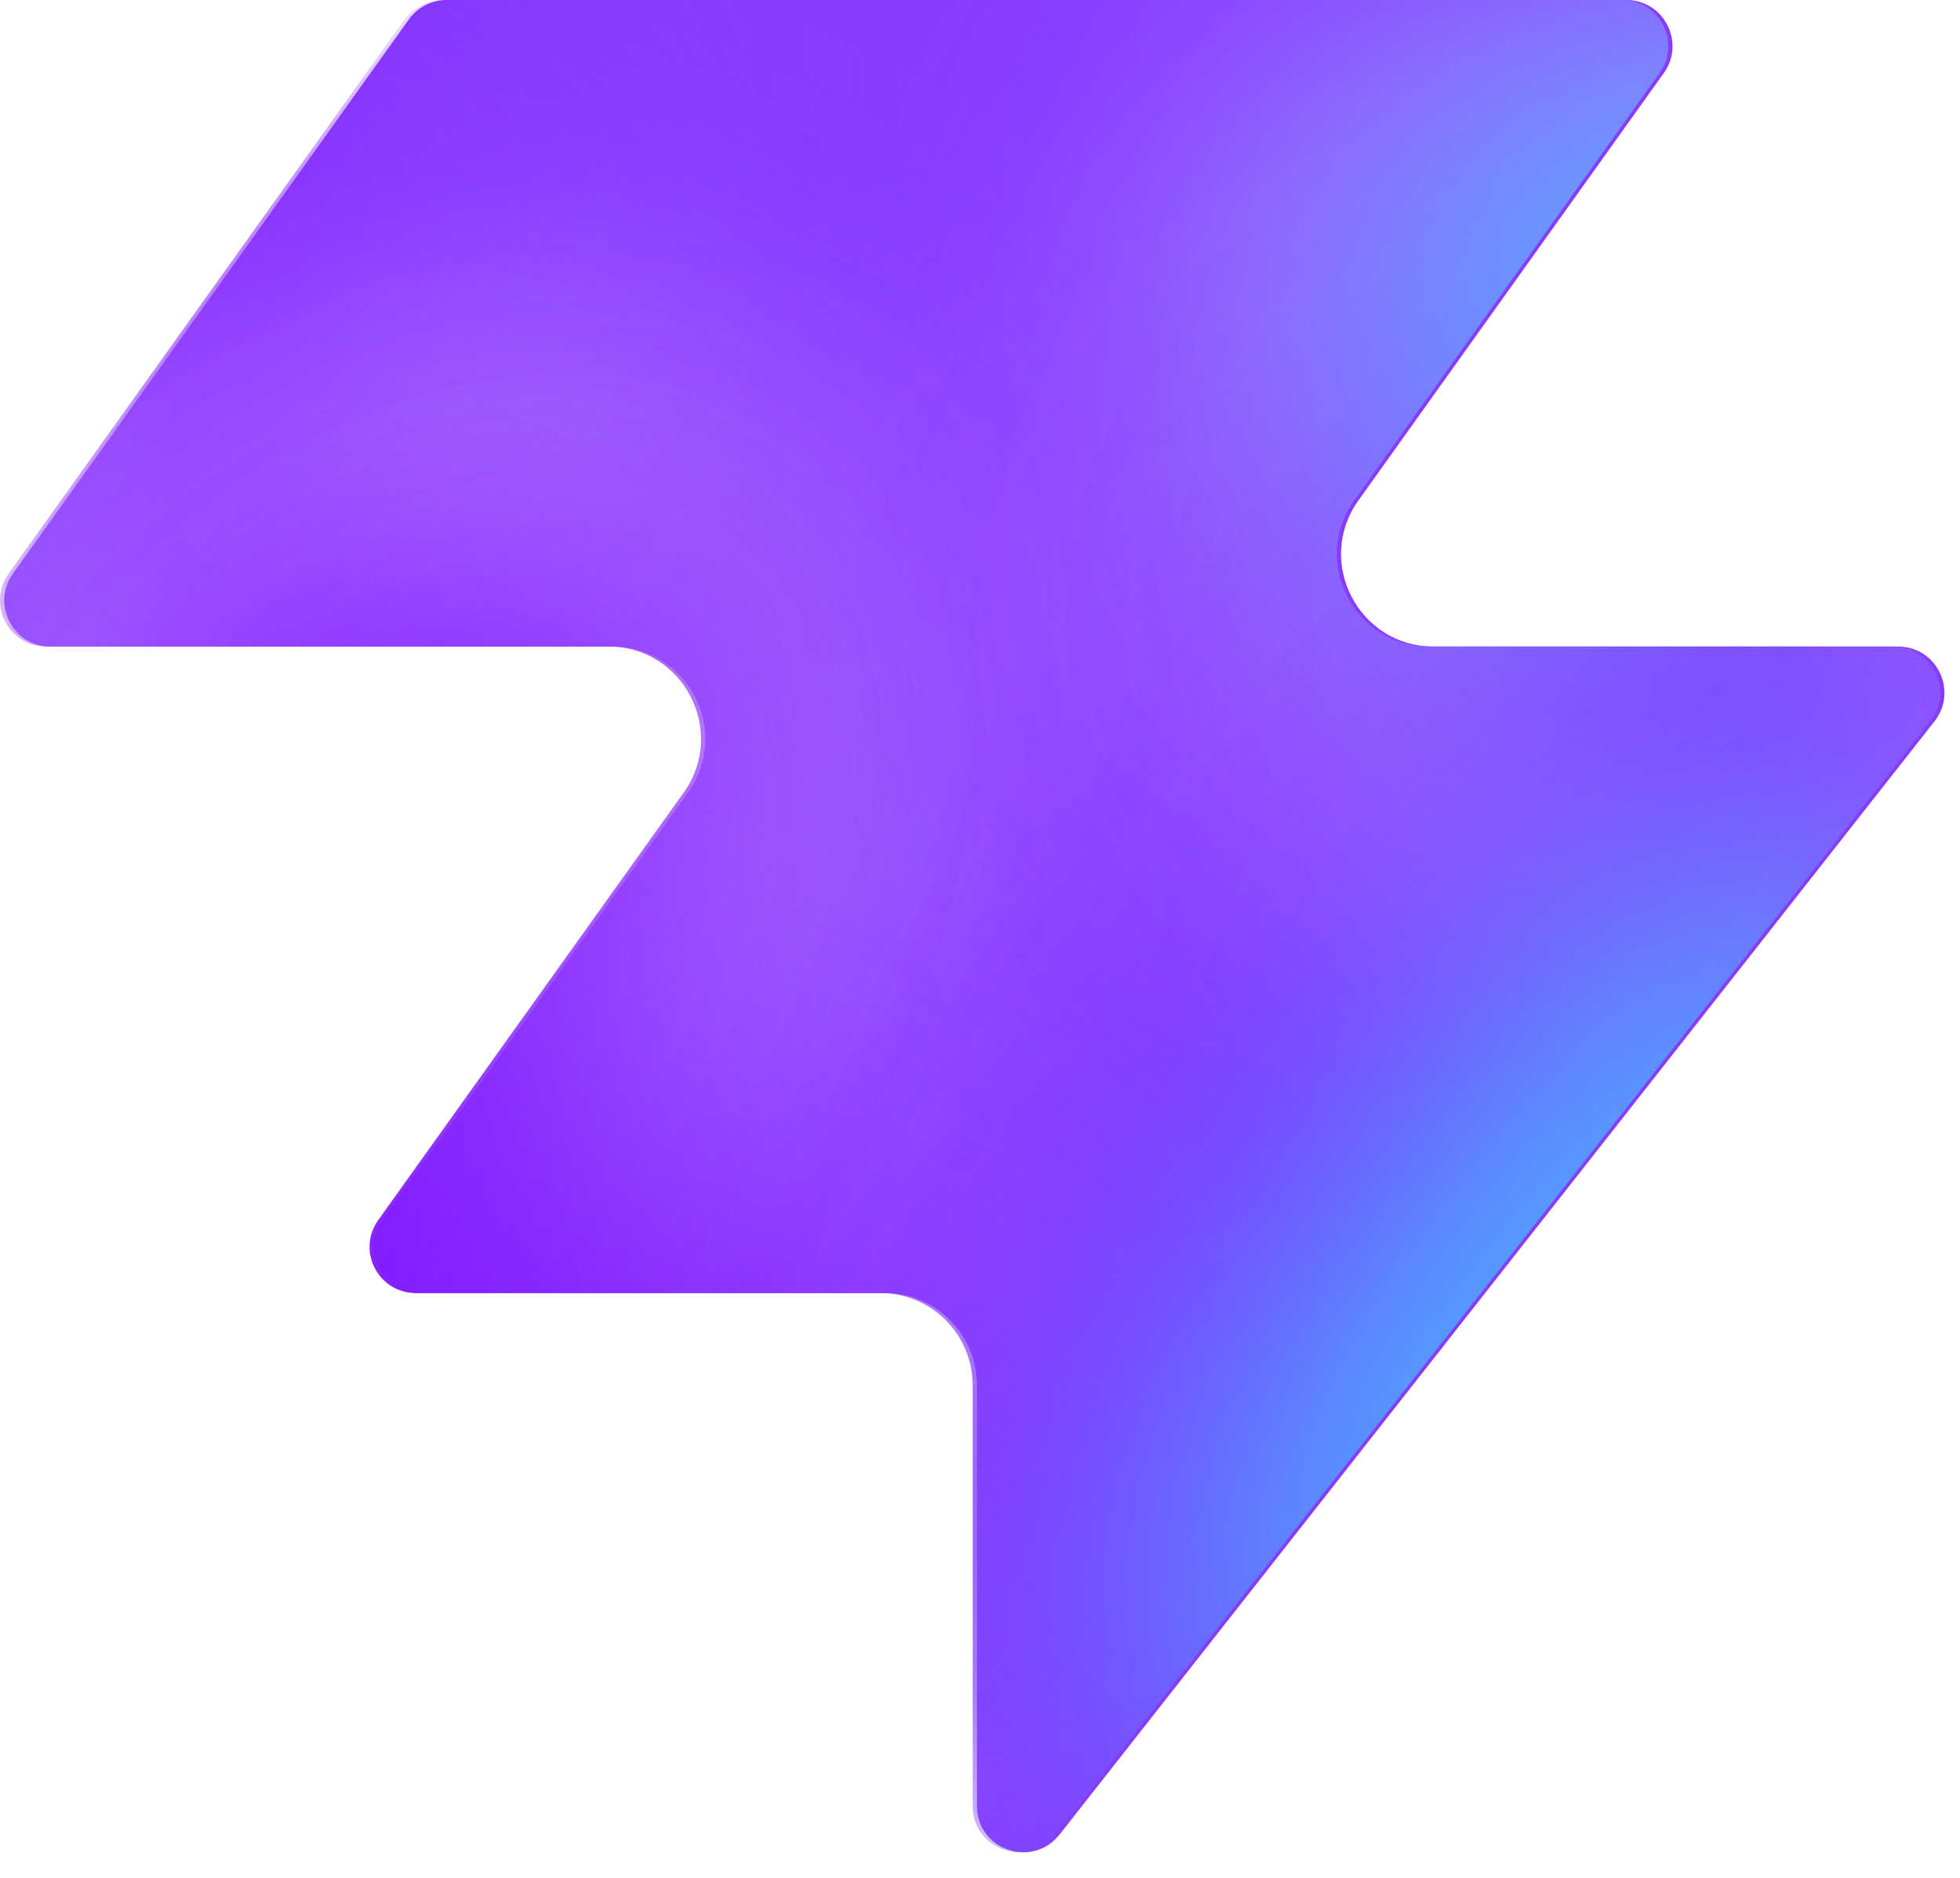
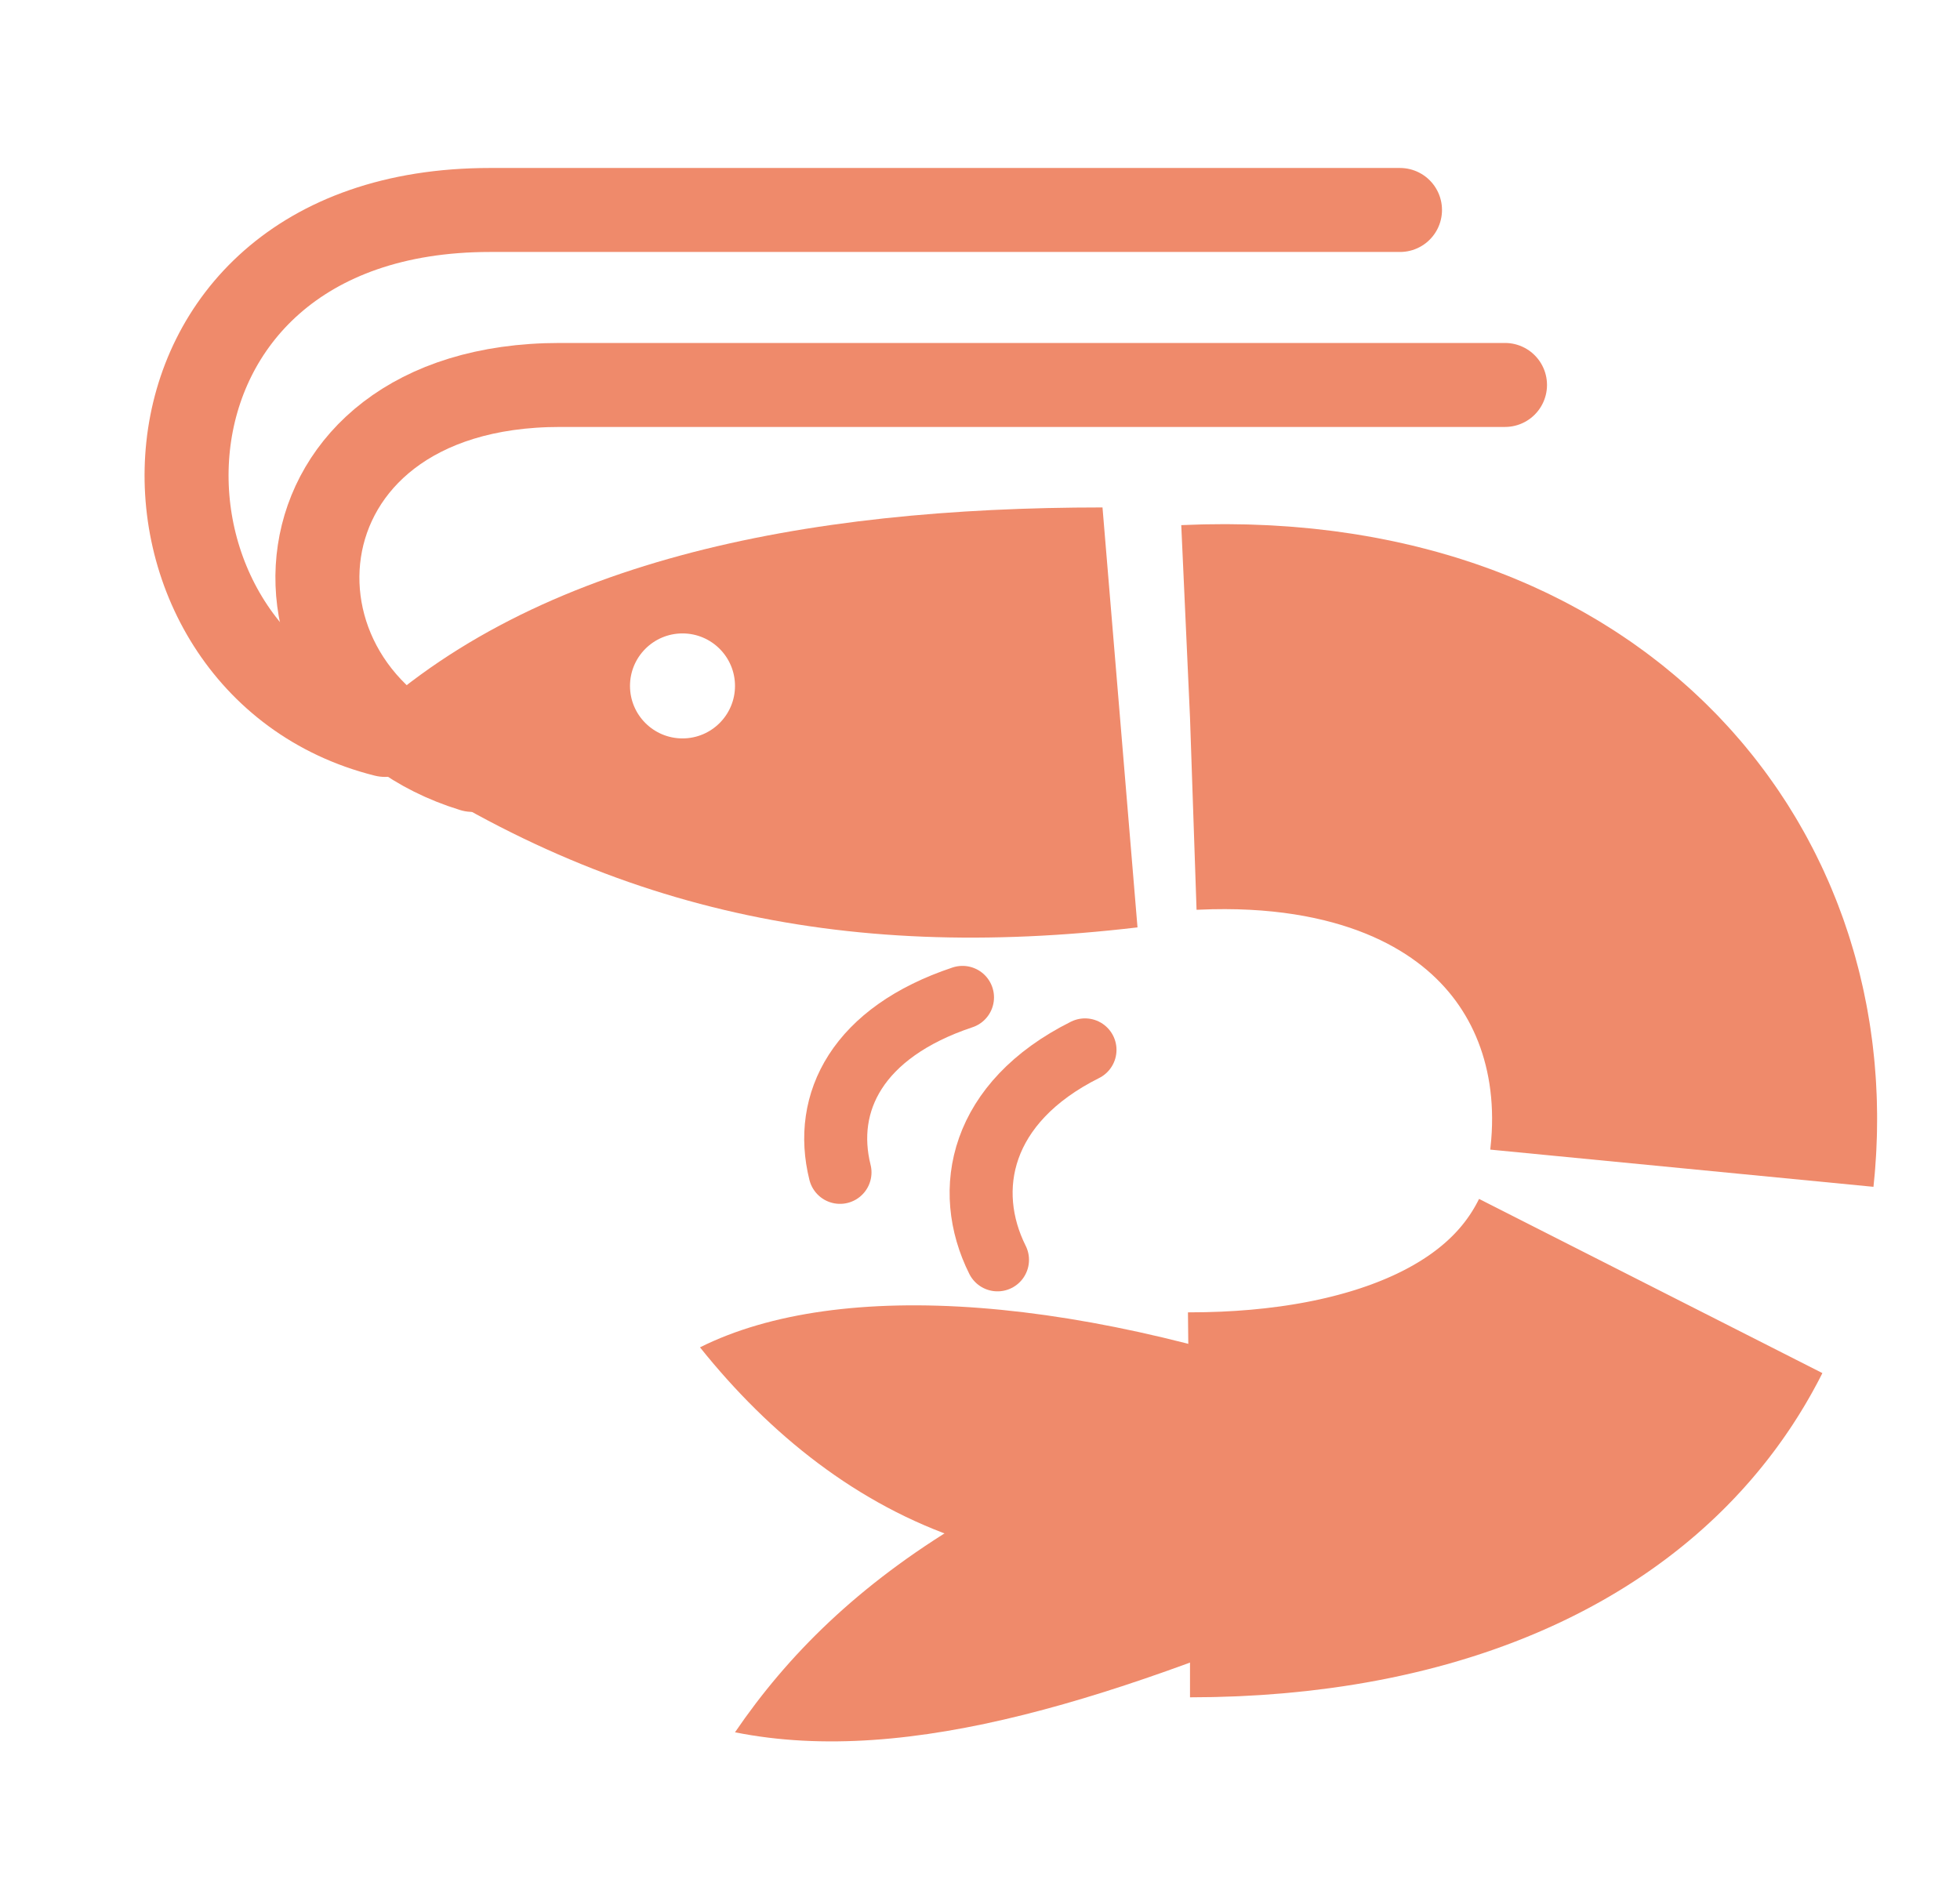
- <svg xmlns="http://www.w3.org/2000/svg" width="48" height="46" fill="none" viewBox="0 0 48 46">
-   <path fill="#863bff" d="M25.946 44.938c-.664.845-2.021.375-2.021-.698V33.937a2.26 2.26 0 0 0-2.262-2.262H10.287c-.92 0-1.456-1.04-.92-1.788l7.48-10.471c1.07-1.497 0-3.578-1.842-3.578H1.237c-.92 0-1.456-1.04-.92-1.788L10.013.474c.214-.297.556-.474.92-.474h28.894c.92 0 1.456 1.04.92 1.788l-7.48 10.471c-1.07 1.498 0 3.579 1.842 3.579h11.377c.943 0 1.473 1.088.89 1.83L25.947 44.94z" style="fill:#863bff;fill:color(display-p3 .525 .23 1);fill-opacity:1" />
-   <mask id="a" width="48" height="46" x="0" y="0" maskUnits="userSpaceOnUse" style="mask-type:alpha">
-     <path fill="#000" d="M25.842 44.938c-.664.844-2.021.375-2.021-.698V33.937a2.26 2.26 0 0 0-2.262-2.262H10.183c-.92 0-1.456-1.04-.92-1.788l7.48-10.471c1.07-1.498 0-3.579-1.842-3.579H1.133c-.92 0-1.456-1.04-.92-1.787L9.91.473c.214-.297.556-.474.92-.474h28.894c.92 0 1.456 1.04.92 1.788l-7.48 10.471c-1.07 1.498 0 3.578 1.842 3.578h11.377c.943 0 1.473 1.088.89 1.832L25.843 44.94z" style="fill:#000;fill-opacity:1" />
-   </mask>
-   <g mask="url(#a)">
-     <g filter="url(#b)">
-       <ellipse cx="5.508" cy="14.704" fill="#ede6ff" rx="5.508" ry="14.704" style="fill:#ede6ff;fill:color(display-p3 .927 .903 1);fill-opacity:1" transform="matrix(.00324 1 1 -.00324 -4.47 31.516)" />
-     </g>
-     <g filter="url(#c)">
-       <ellipse cx="10.399" cy="29.851" fill="#ede6ff" rx="10.399" ry="29.851" style="fill:#ede6ff;fill:color(display-p3 .927 .903 1);fill-opacity:1" transform="matrix(.00324 1 1 -.00324 -39.328 7.883)" />
-     </g>
-     <g filter="url(#d)">
-       <ellipse cx="5.508" cy="30.487" fill="#7e14ff" rx="5.508" ry="30.487" style="fill:#7e14ff;fill:color(display-p3 .492 .077 1);fill-opacity:1" transform="rotate(89.814 -25.913 -14.639)scale(1 -1)" />
-     </g>
-     <g filter="url(#e)">
-       <ellipse cx="5.508" cy="30.599" fill="#7e14ff" rx="5.508" ry="30.599" style="fill:#7e14ff;fill:color(display-p3 .492 .077 1);fill-opacity:1" transform="rotate(89.814 -32.644 -3.334)scale(1 -1)" />
-     </g>
-     <g filter="url(#f)">
-       <ellipse cx="5.508" cy="30.599" fill="#7e14ff" rx="5.508" ry="30.599" style="fill:#7e14ff;fill:color(display-p3 .492 .077 1);fill-opacity:1" transform="matrix(.00324 1 1 -.00324 -34.34 30.47)" />
-     </g>
-     <g filter="url(#g)">
-       <ellipse cx="14.072" cy="22.078" fill="#ede6ff" rx="14.072" ry="22.078" style="fill:#ede6ff;fill:color(display-p3 .927 .903 1);fill-opacity:1" transform="rotate(93.35 24.506 48.493)scale(-1 1)" />
-     </g>
-     <g filter="url(#h)">
-       <ellipse cx="3.47" cy="21.501" fill="#7e14ff" rx="3.47" ry="21.501" style="fill:#7e14ff;fill:color(display-p3 .492 .077 1);fill-opacity:1" transform="rotate(89.009 28.708 47.59)scale(-1 1)" />
-     </g>
-     <g filter="url(#i)">
-       <ellipse cx="3.47" cy="21.501" fill="#7e14ff" rx="3.47" ry="21.501" style="fill:#7e14ff;fill:color(display-p3 .492 .077 1);fill-opacity:1" transform="rotate(89.009 28.708 47.59)scale(-1 1)" />
-     </g>
-     <g filter="url(#j)">
-       <ellipse cx=".387" cy="8.972" fill="#7e14ff" rx="4.407" ry="29.108" style="fill:#7e14ff;fill:color(display-p3 .492 .077 1);fill-opacity:1" transform="rotate(39.51 .387 8.972)" />
-     </g>
-     <g filter="url(#k)">
-       <ellipse cx="47.523" cy="-6.092" fill="#7e14ff" rx="4.407" ry="29.108" style="fill:#7e14ff;fill:color(display-p3 .492 .077 1);fill-opacity:1" transform="rotate(37.892 47.523 -6.092)" />
-     </g>
-     <g filter="url(#l)">
-       <ellipse cx="41.412" cy="6.333" fill="#47bfff" rx="5.971" ry="9.665" style="fill:#47bfff;fill:color(display-p3 .28 .748 1);fill-opacity:1" transform="rotate(37.892 41.412 6.333)" />
-     </g>
-     <g filter="url(#m)">
-       <ellipse cx="-1.879" cy="38.332" fill="#7e14ff" rx="4.407" ry="29.108" style="fill:#7e14ff;fill:color(display-p3 .492 .077 1);fill-opacity:1" transform="rotate(37.892 -1.88 38.332)" />
-     </g>
-     <g filter="url(#n)">
-       <ellipse cx="-1.879" cy="38.332" fill="#7e14ff" rx="4.407" ry="29.108" style="fill:#7e14ff;fill:color(display-p3 .492 .077 1);fill-opacity:1" transform="rotate(37.892 -1.88 38.332)" />
-     </g>
-     <g filter="url(#o)">
-       <ellipse cx="35.651" cy="29.907" fill="#7e14ff" rx="4.407" ry="29.108" style="fill:#7e14ff;fill:color(display-p3 .492 .077 1);fill-opacity:1" transform="rotate(37.892 35.651 29.907)" />
-     </g>
-     <g filter="url(#p)">
-       <ellipse cx="38.418" cy="32.4" fill="#47bfff" rx="5.971" ry="15.297" style="fill:#47bfff;fill:color(display-p3 .28 .748 1);fill-opacity:1" transform="rotate(37.892 38.418 32.4)" />
-     </g>
+ <svg xmlns="http://www.w3.org/2000/svg" viewBox="6 10 56 54">
+   <g fill="#ef8a6b" stroke="#ef8a6b">
+     <path d="M17 31 C9 29 9 16 20 16 H46" fill="none" stroke-width="2.4" stroke-linecap="round" />
+     <path d="M19.5 32 C13 30 13.5 21 22 21 H49" fill="none" stroke-width="2.4" stroke-linecap="round" />
+     <path fill-rule="evenodd" stroke="none" d="M16 31 C21 26 29 24.5 37.5 24.5 L38.5 36.5 C30 37.5 23 36 16 31 Z M24 29.6 a1.5 1.5 0 1 0 3 0 a1.5 1.5 0 1 0 -3 0 Z" />
+     <path d="M40 30.5 C51 30 56 38 53.5 46 C51.5 51 46 53 40 53" fill="none" stroke-width="11" pathLength="100" stroke-dasharray="22 3.5" />
+     <path stroke="none" d="M45 50 C37 47 30 46.5 26 48.5 C28 51 30.5 53 33.5 54 L45 54 Z" />
+     <path stroke="none" d="M45 52.5 L33.5 53.5 C30.5 55.3 28.5 57.3 27 59.5 C32 60.5 38 58.5 45 55.5 Z" />
  </g>
-   <defs>
-     <filter id="b" width="60.045" height="41.654" x="-19.77" y="16.149" color-interpolation-filters="sRGB" filterUnits="userSpaceOnUse">
-       <feFlood flood-opacity="0" result="BackgroundImageFix" />
-       <feBlend in="SourceGraphic" in2="BackgroundImageFix" result="shape" />
-       <feGaussianBlur result="effect1_foregroundBlur_2002_17158" stdDeviation="7.659" />
-     </filter>
-     <filter id="c" width="90.34" height="51.437" x="-54.613" y="-7.533" color-interpolation-filters="sRGB" filterUnits="userSpaceOnUse">
-       <feFlood flood-opacity="0" result="BackgroundImageFix" />
-       <feBlend in="SourceGraphic" in2="BackgroundImageFix" result="shape" />
-       <feGaussianBlur result="effect1_foregroundBlur_2002_17158" stdDeviation="7.659" />
-     </filter>
-     <filter id="d" width="79.355" height="29.4" x="-49.64" y="2.03" color-interpolation-filters="sRGB" filterUnits="userSpaceOnUse">
-       <feFlood flood-opacity="0" result="BackgroundImageFix" />
-       <feBlend in="SourceGraphic" in2="BackgroundImageFix" result="shape" />
-       <feGaussianBlur result="effect1_foregroundBlur_2002_17158" stdDeviation="4.596" />
-     </filter>
-     <filter id="e" width="79.579" height="29.4" x="-45.045" y="20.029" color-interpolation-filters="sRGB" filterUnits="userSpaceOnUse">
-       <feFlood flood-opacity="0" result="BackgroundImageFix" />
-       <feBlend in="SourceGraphic" in2="BackgroundImageFix" result="shape" />
-       <feGaussianBlur result="effect1_foregroundBlur_2002_17158" stdDeviation="4.596" />
-     </filter>
-     <filter id="f" width="79.579" height="29.4" x="-43.513" y="21.178" color-interpolation-filters="sRGB" filterUnits="userSpaceOnUse">
-       <feFlood flood-opacity="0" result="BackgroundImageFix" />
-       <feBlend in="SourceGraphic" in2="BackgroundImageFix" result="shape" />
-       <feGaussianBlur result="effect1_foregroundBlur_2002_17158" stdDeviation="4.596" />
-     </filter>
-     <filter id="g" width="74.749" height="58.852" x="15.756" y="-17.901" color-interpolation-filters="sRGB" filterUnits="userSpaceOnUse">
-       <feFlood flood-opacity="0" result="BackgroundImageFix" />
-       <feBlend in="SourceGraphic" in2="BackgroundImageFix" result="shape" />
-       <feGaussianBlur result="effect1_foregroundBlur_2002_17158" stdDeviation="7.659" />
-     </filter>
-     <filter id="h" width="61.377" height="25.362" x="23.548" y="2.284" color-interpolation-filters="sRGB" filterUnits="userSpaceOnUse">
-       <feFlood flood-opacity="0" result="BackgroundImageFix" />
-       <feBlend in="SourceGraphic" in2="BackgroundImageFix" result="shape" />
-       <feGaussianBlur result="effect1_foregroundBlur_2002_17158" stdDeviation="4.596" />
-     </filter>
-     <filter id="i" width="61.377" height="25.362" x="23.548" y="2.284" color-interpolation-filters="sRGB" filterUnits="userSpaceOnUse">
-       <feFlood flood-opacity="0" result="BackgroundImageFix" />
-       <feBlend in="SourceGraphic" in2="BackgroundImageFix" result="shape" />
-       <feGaussianBlur result="effect1_foregroundBlur_2002_17158" stdDeviation="4.596" />
-     </filter>
-     <filter id="j" width="56.045" height="63.649" x="-27.636" y="-22.853" color-interpolation-filters="sRGB" filterUnits="userSpaceOnUse">
-       <feFlood flood-opacity="0" result="BackgroundImageFix" />
-       <feBlend in="SourceGraphic" in2="BackgroundImageFix" result="shape" />
-       <feGaussianBlur result="effect1_foregroundBlur_2002_17158" stdDeviation="4.596" />
-     </filter>
-     <filter id="k" width="54.814" height="64.646" x="20.116" y="-38.415" color-interpolation-filters="sRGB" filterUnits="userSpaceOnUse">
-       <feFlood flood-opacity="0" result="BackgroundImageFix" />
-       <feBlend in="SourceGraphic" in2="BackgroundImageFix" result="shape" />
-       <feGaussianBlur result="effect1_foregroundBlur_2002_17158" stdDeviation="4.596" />
-     </filter>
-     <filter id="l" width="33.541" height="35.313" x="24.641" y="-11.323" color-interpolation-filters="sRGB" filterUnits="userSpaceOnUse">
-       <feFlood flood-opacity="0" result="BackgroundImageFix" />
-       <feBlend in="SourceGraphic" in2="BackgroundImageFix" result="shape" />
-       <feGaussianBlur result="effect1_foregroundBlur_2002_17158" stdDeviation="4.596" />
-     </filter>
-     <filter id="m" width="54.814" height="64.646" x="-29.286" y="6.009" color-interpolation-filters="sRGB" filterUnits="userSpaceOnUse">
-       <feFlood flood-opacity="0" result="BackgroundImageFix" />
-       <feBlend in="SourceGraphic" in2="BackgroundImageFix" result="shape" />
-       <feGaussianBlur result="effect1_foregroundBlur_2002_17158" stdDeviation="4.596" />
-     </filter>
-     <filter id="n" width="54.814" height="64.646" x="-29.286" y="6.009" color-interpolation-filters="sRGB" filterUnits="userSpaceOnUse">
-       <feFlood flood-opacity="0" result="BackgroundImageFix" />
-       <feBlend in="SourceGraphic" in2="BackgroundImageFix" result="shape" />
-       <feGaussianBlur result="effect1_foregroundBlur_2002_17158" stdDeviation="4.596" />
-     </filter>
-     <filter id="o" width="54.814" height="64.646" x="8.244" y="-2.416" color-interpolation-filters="sRGB" filterUnits="userSpaceOnUse">
-       <feFlood flood-opacity="0" result="BackgroundImageFix" />
-       <feBlend in="SourceGraphic" in2="BackgroundImageFix" result="shape" />
-       <feGaussianBlur result="effect1_foregroundBlur_2002_17158" stdDeviation="4.596" />
-     </filter>
-     <filter id="p" width="39.409" height="43.623" x="18.713" y="10.588" color-interpolation-filters="sRGB" filterUnits="userSpaceOnUse">
-       <feFlood flood-opacity="0" result="BackgroundImageFix" />
-       <feBlend in="SourceGraphic" in2="BackgroundImageFix" result="shape" />
-       <feGaussianBlur result="effect1_foregroundBlur_2002_17158" stdDeviation="4.596" />
-     </filter>
-   </defs>
+   <g fill="none" stroke="#ef8a6b" stroke-width="1.8" stroke-linecap="round">
+     <path d="M33.5 38.5 C30.5 39.5 29.5 41.5 30 43.5" />
+     <path d="M37 40 C34 41.5 33.5 44 34.5 46" />
+   </g>
</svg>
